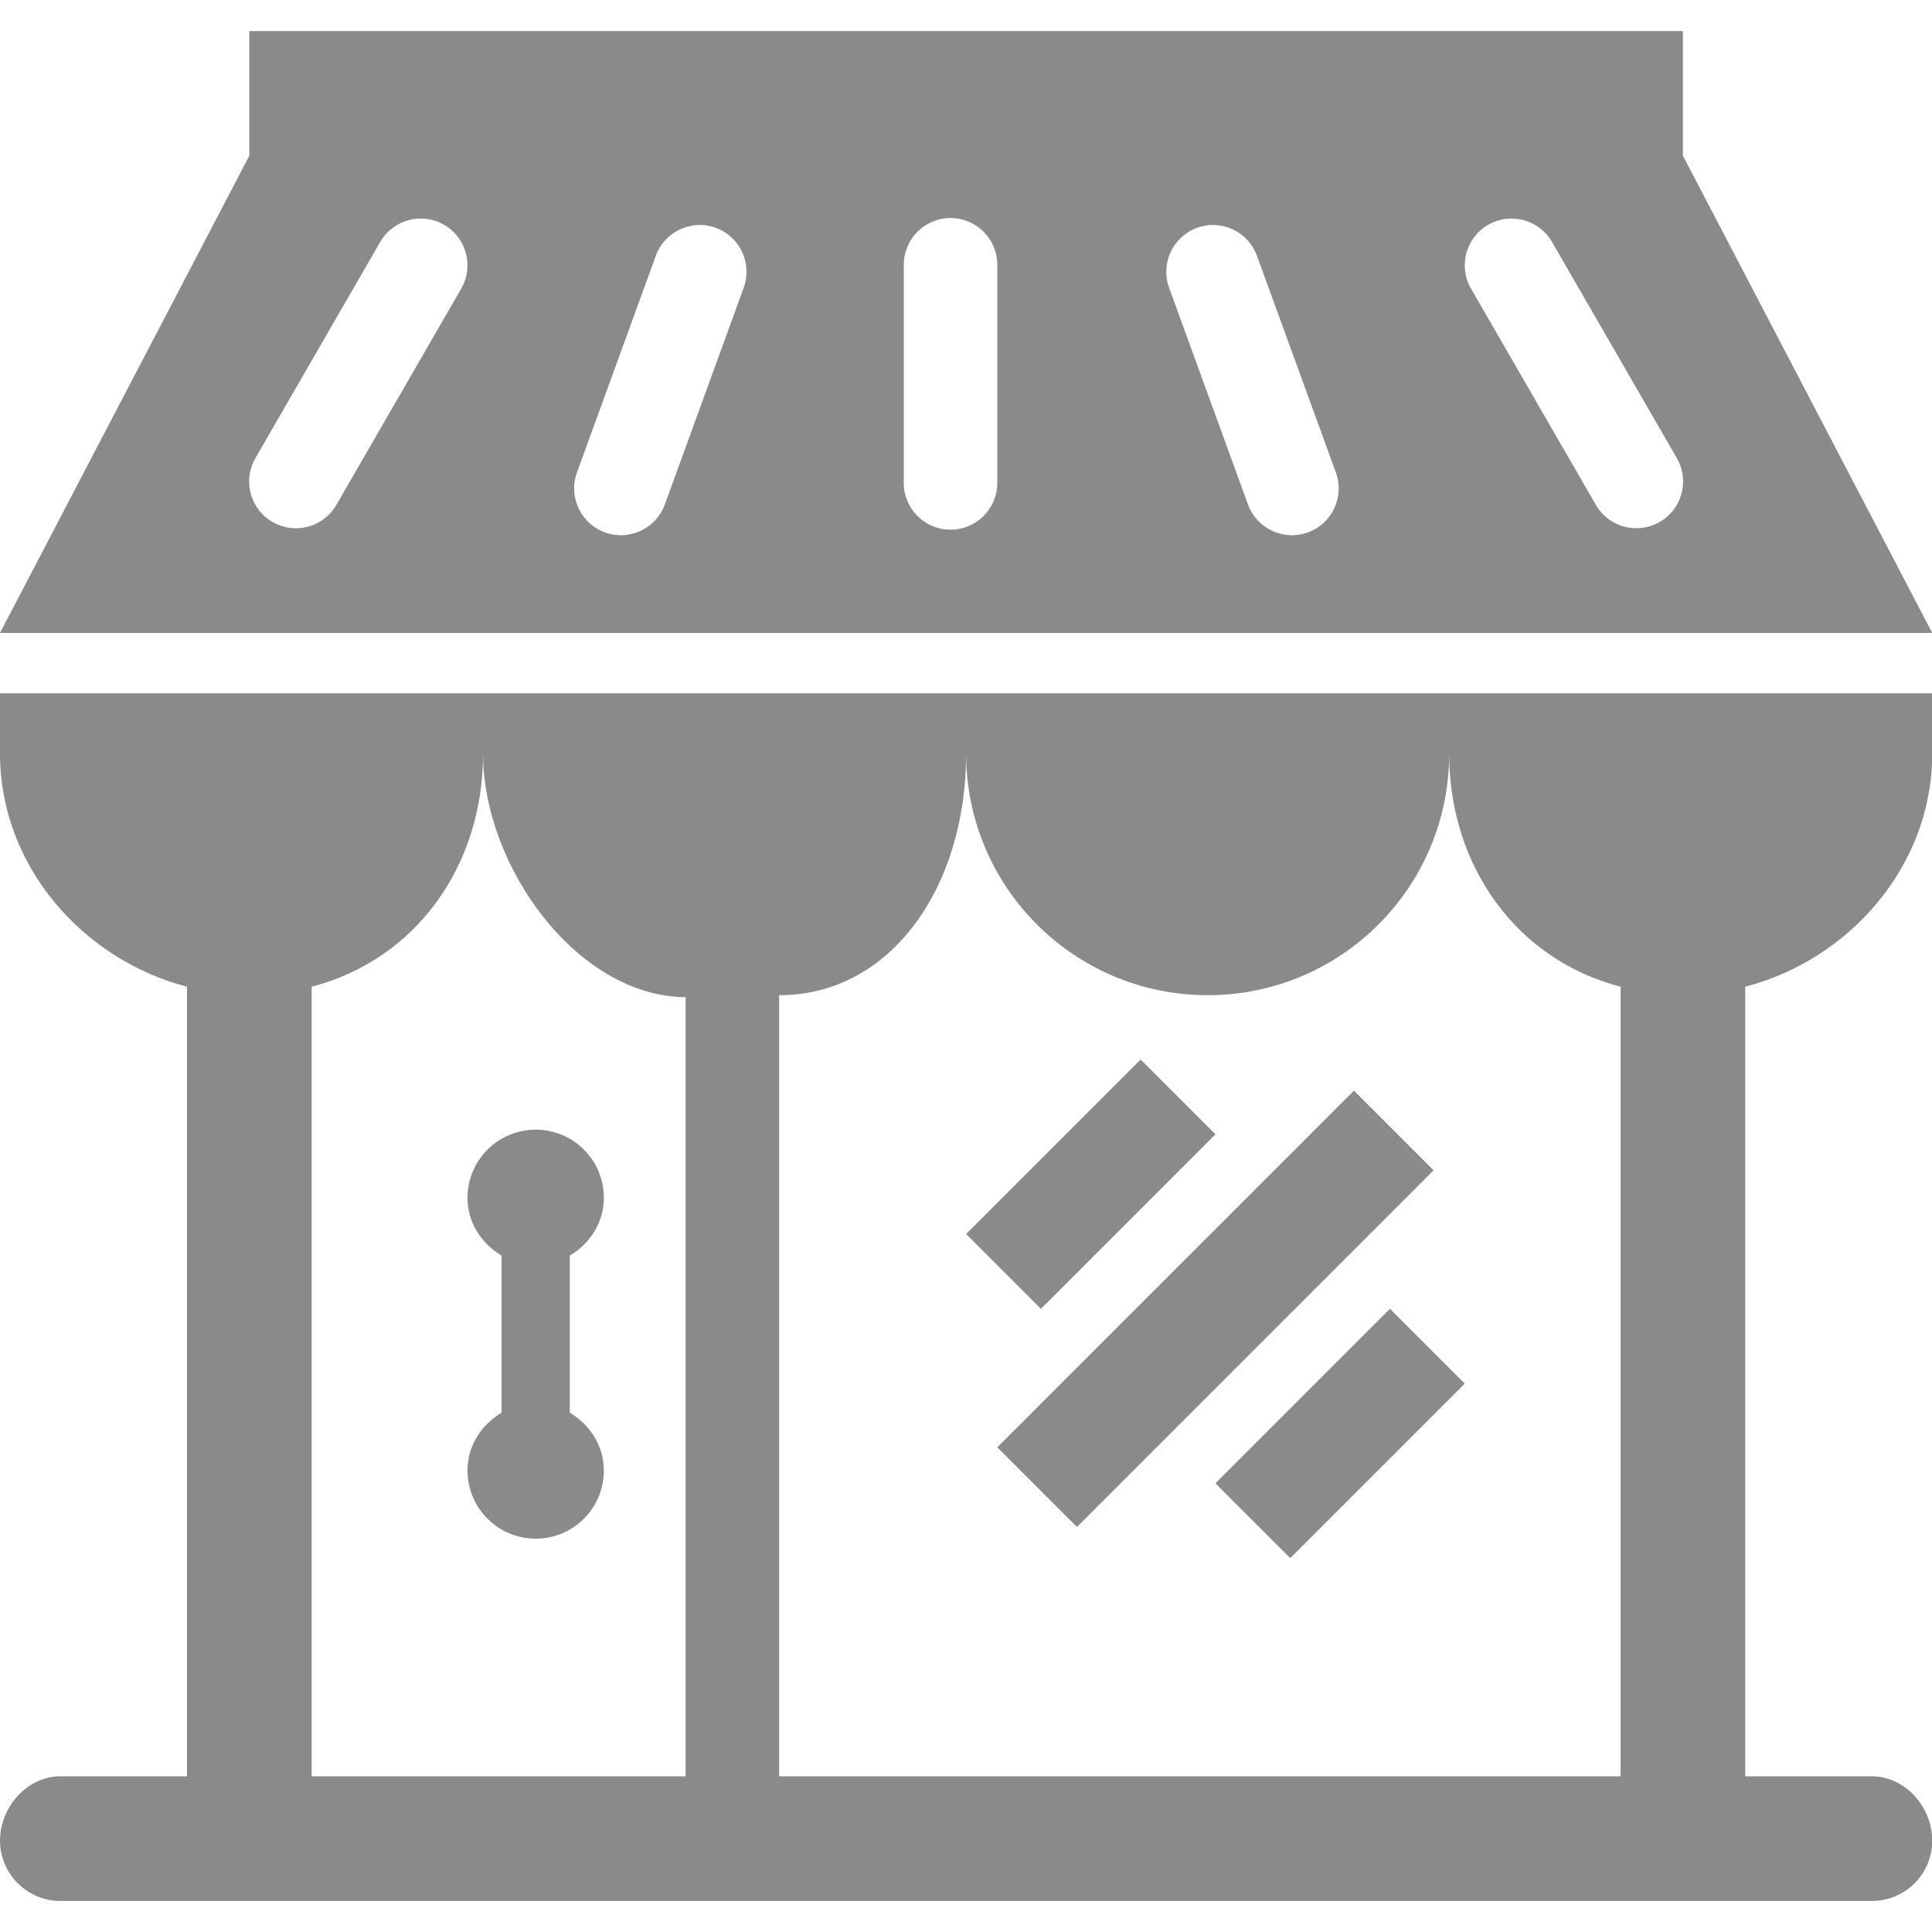
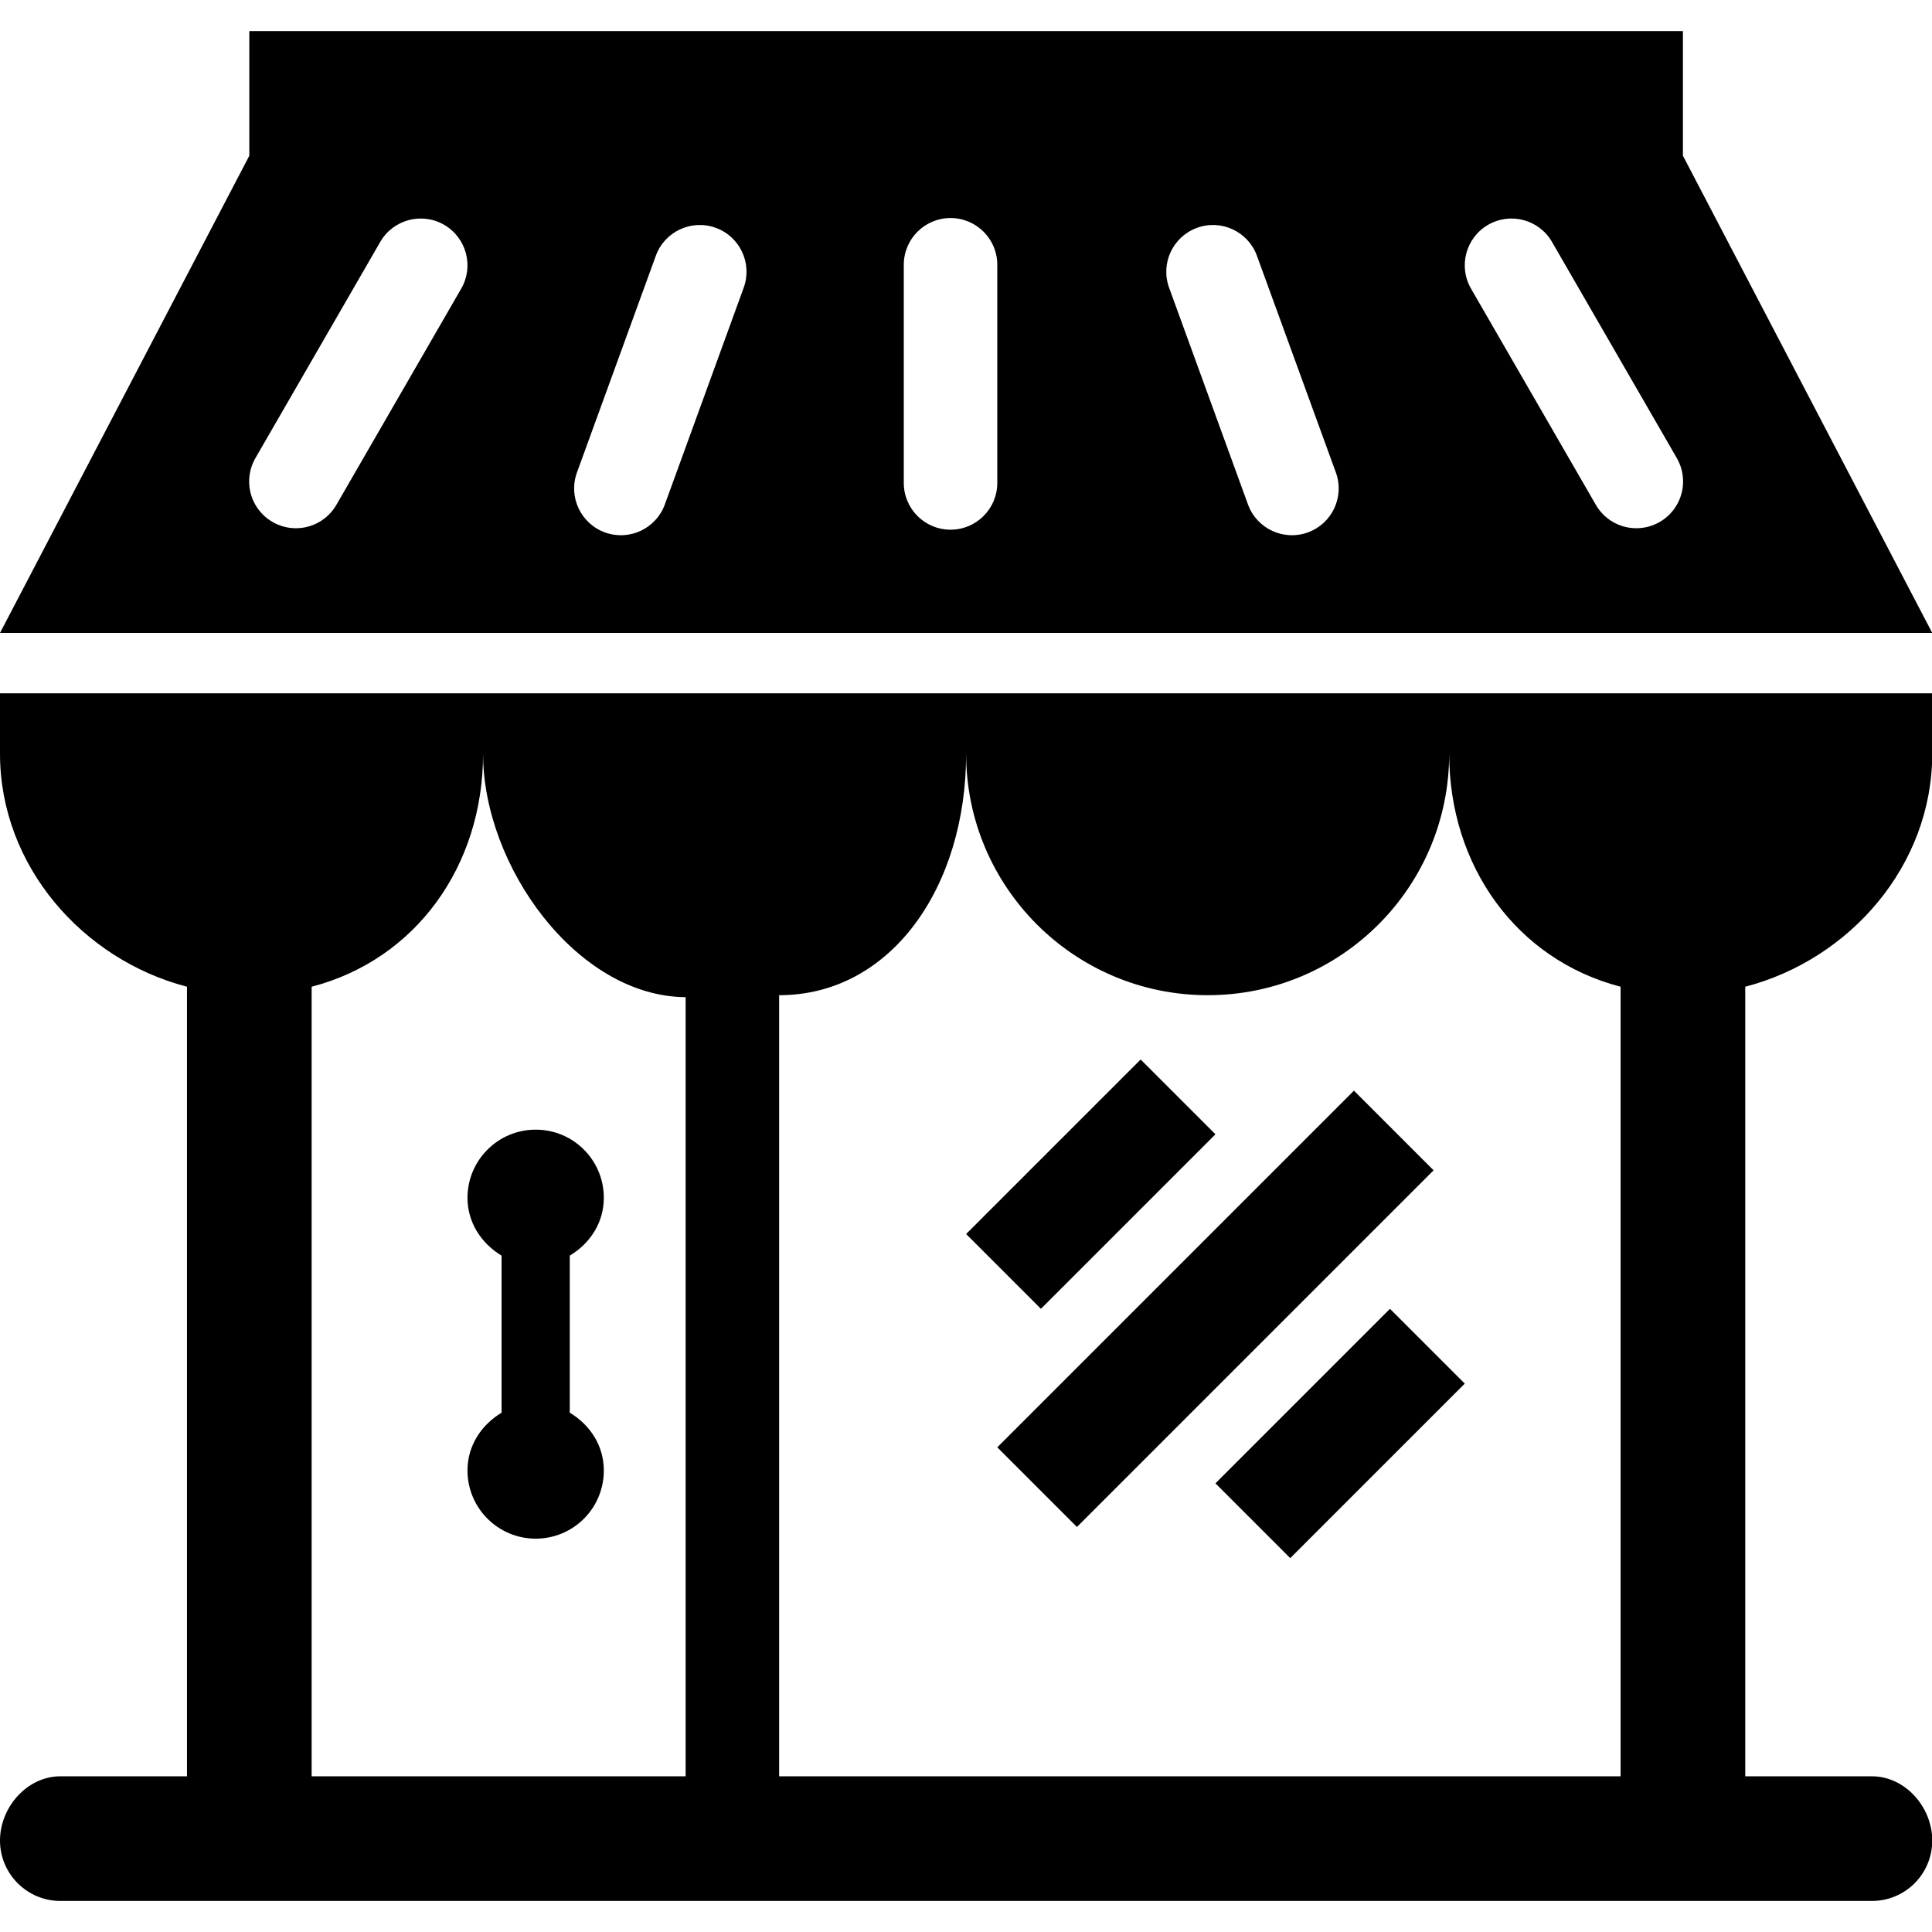
<svg xmlns="http://www.w3.org/2000/svg" t="1572775653613" class="icon" viewBox="0 0 1058 1024" version="1.1" p-id="4299" width="22" height="22">
-   <path d="M0 395.725V362.667h1058.133v33.058c0 61.559-45.431 112.828-102.4 127.625V955.733h69.325c18.347 0 33.075 16.93 33.075 35.191C1058.133 1009.203 1043.405 1024 1025.058 1024H33.075A33.109 33.109 0 0 1 0 990.925C0 972.663 14.848 955.733 33.075 955.733H102.4V523.349c-56.951-14.797-102.4-66.065-102.4-127.625z m661.333 132.267a132.318 132.318 0 0 1-132.267-132.267c0 73.045-41.131 132.267-102.4 132.267V955.733h460.8V523.349c-56.969-14.797-93.867-66.065-93.867-127.625 0 73.045-59.153 132.267-132.267 132.267zM375.467 529.067c-59.529-0.41-110.933-71.782-110.933-133.342 0 61.559-36.898 112.828-93.867 127.625V955.733h204.8V529.067zM921.6 68.267l136.533 261.342H0L136.533 68.267h785.067z m-106.667 37.837a25.6 25.6 0 0 0-9.37 34.97l68.267 118.238a25.6 25.6 0 1 0 44.339-25.6l-68.267-118.238a25.6 25.6 0 0 0-34.97-9.37z m-159.403 1.655a25.6 25.6 0 0 0-15.309 32.802l43.196 118.682a25.6 25.6 0 0 0 48.128-17.51L688.316 123.051a25.6 25.6 0 0 0-32.802-15.292zM520.533 102.4A25.6 25.6 0 0 0 494.933 128v119.467a25.6 25.6 0 0 0 51.2 0v-119.467A25.6 25.6 0 0 0 520.533 102.4z m-128.563 5.359a25.6 25.6 0 0 0-32.819 15.292l-43.196 118.682a25.6 25.6 0 0 0 48.128 17.51l43.179-118.682a25.6 25.6 0 0 0-15.292-32.802z m-148.77-1.655a25.6 25.6 0 0 0-34.97 9.37l-68.267 118.238a25.6 25.6 0 1 0 44.339 25.6l68.267-118.238a25.6 25.6 0 0 0-9.37-34.97z m31.471 650.53v-86.033C263.748 664.03 256 652.629 256 638.942a37.376 37.376 0 0 1 37.325-37.325c20.719 0 37.342 16.708 37.342 37.325 0 13.705-7.663 25.088-18.654 31.659v86.016c10.991 6.571 18.654 17.937 18.654 31.642a37.257 37.257 0 0 1-37.342 37.342A37.376 37.376 0 0 1 256 788.258c0-13.705 7.731-25.088 18.671-31.625zM136.533 0h785.067v68.267H136.533V0z m433.493 699.733L529.067 658.773l95.573-95.573 40.96 40.96-95.573 95.573z m19.729 119.467L546.133 775.578 741.444 580.267 785.067 623.889 589.756 819.2zM761.173 699.733l40.96 40.96-95.573 95.573-40.96-40.96 95.573-95.573z" fill="#8a8a8a" p-id="4300" />
+   <path d="M0 395.725V362.667h1058.133v33.058c0 61.559-45.431 112.828-102.4 127.625V955.733h69.325c18.347 0 33.075 16.93 33.075 35.191C1058.133 1009.203 1043.405 1024 1025.058 1024H33.075A33.109 33.109 0 0 1 0 990.925C0 972.663 14.848 955.733 33.075 955.733H102.4V523.349c-56.951-14.797-102.4-66.065-102.4-127.625z m661.333 132.267a132.318 132.318 0 0 1-132.267-132.267c0 73.045-41.131 132.267-102.4 132.267V955.733h460.8V523.349c-56.969-14.797-93.867-66.065-93.867-127.625 0 73.045-59.153 132.267-132.267 132.267zM375.467 529.067c-59.529-0.41-110.933-71.782-110.933-133.342 0 61.559-36.898 112.828-93.867 127.625V955.733h204.8V529.067zM921.6 68.267l136.533 261.342H0L136.533 68.267h785.067z m-106.667 37.837a25.6 25.6 0 0 0-9.37 34.97l68.267 118.238a25.6 25.6 0 1 0 44.339-25.6l-68.267-118.238a25.6 25.6 0 0 0-34.97-9.37z m-159.403 1.655a25.6 25.6 0 0 0-15.309 32.802l43.196 118.682a25.6 25.6 0 0 0 48.128-17.51L688.316 123.051a25.6 25.6 0 0 0-32.802-15.292zM520.533 102.4A25.6 25.6 0 0 0 494.933 128v119.467a25.6 25.6 0 0 0 51.2 0v-119.467A25.6 25.6 0 0 0 520.533 102.4z m-128.563 5.359a25.6 25.6 0 0 0-32.819 15.292l-43.196 118.682a25.6 25.6 0 0 0 48.128 17.51l43.179-118.682a25.6 25.6 0 0 0-15.292-32.802z m-148.77-1.655a25.6 25.6 0 0 0-34.97 9.37l-68.267 118.238a25.6 25.6 0 1 0 44.339 25.6l68.267-118.238a25.6 25.6 0 0 0-9.37-34.97z m31.471 650.53v-86.033C263.748 664.03 256 652.629 256 638.942a37.376 37.376 0 0 1 37.325-37.325c20.719 0 37.342 16.708 37.342 37.325 0 13.705-7.663 25.088-18.654 31.659v86.016c10.991 6.571 18.654 17.937 18.654 31.642a37.257 37.257 0 0 1-37.342 37.342A37.376 37.376 0 0 1 256 788.258c0-13.705 7.731-25.088 18.671-31.625zM136.533 0h785.067v68.267H136.533V0z m433.493 699.733L529.067 658.773l95.573-95.573 40.96 40.96-95.573 95.573z m19.729 119.467L546.133 775.578 741.444 580.267 785.067 623.889 589.756 819.2zM761.173 699.733l40.96 40.96-95.573 95.573-40.96-40.96 95.573-95.573z" p-id="4300" />
</svg>
